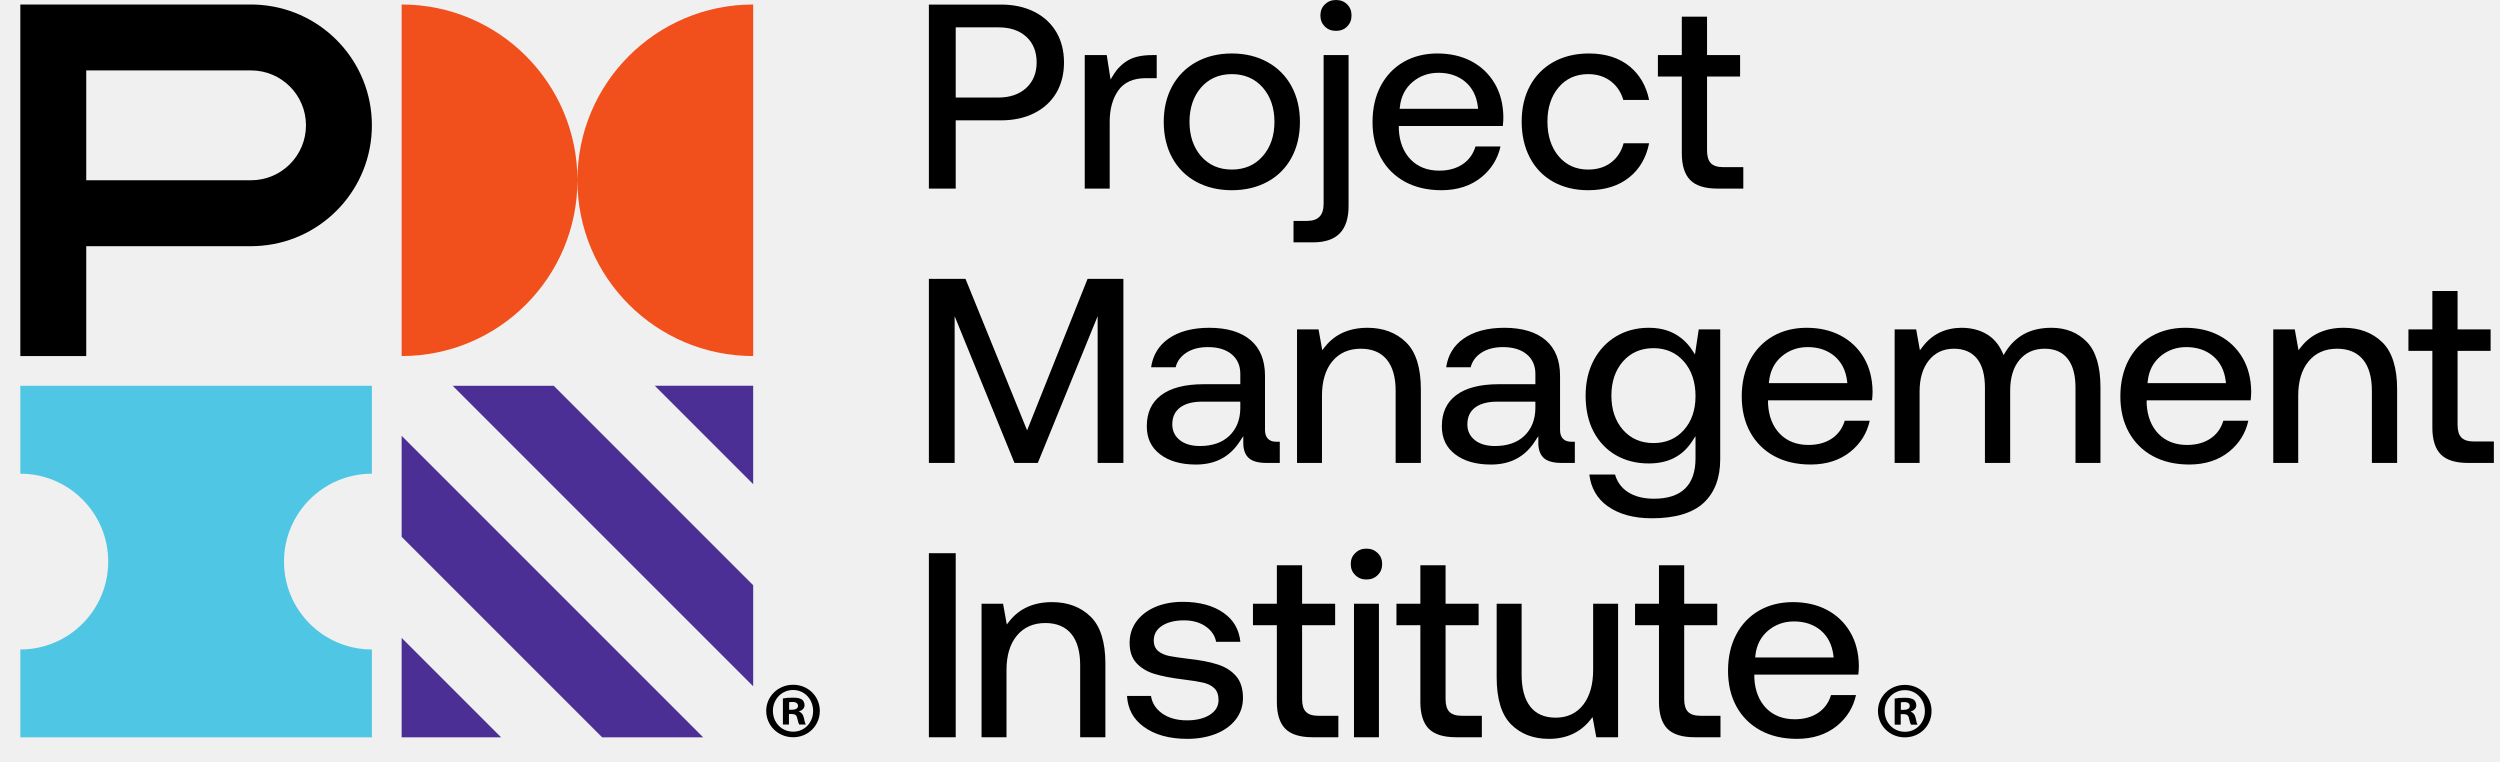
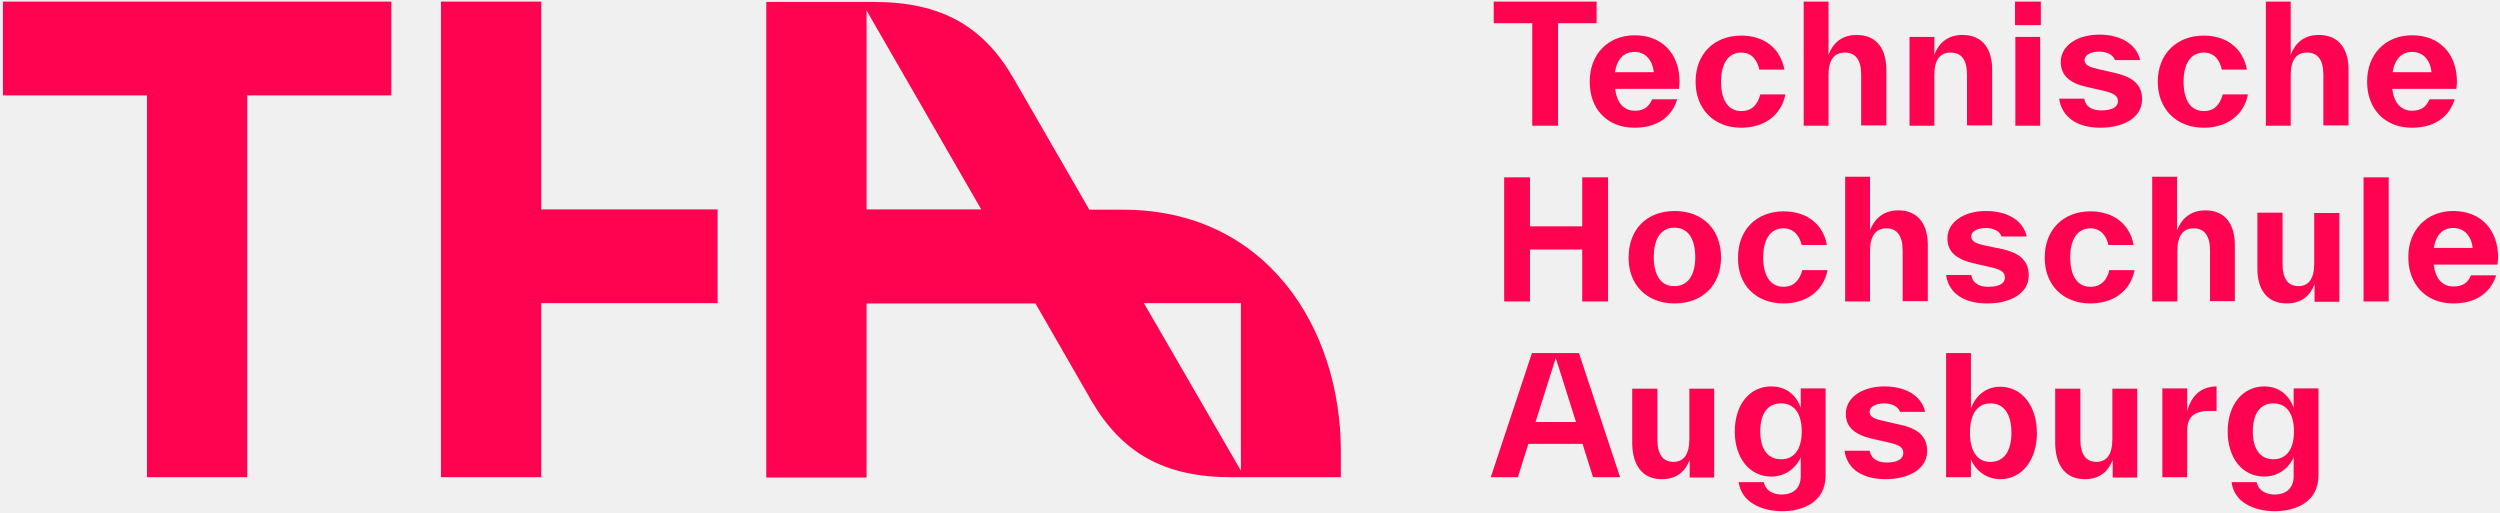
- <svg xmlns="http://www.w3.org/2000/svg" width="105" height="32" viewBox="0 0 105 32" fill="none" aria-hidden="true" class="[display:inherit] w-full h-auto">
-   <path d="M0.854 16.204V19.895C2.892 19.895 4.545 21.548 4.545 23.587C4.545 25.625 2.892 27.278 0.854 27.278V30.969H15.619V27.278C13.58 27.278 11.928 25.625 11.928 23.587C11.928 21.548 13.58 19.895 15.619 19.895V16.204H0.854Z" fill="#4FC6E3" />
-   <path d="M16.869 0.189V14.954C20.945 14.954 24.251 11.649 24.251 7.573C24.252 11.649 27.557 14.954 31.634 14.954V0.189C27.557 0.189 24.252 3.493 24.251 7.57C24.251 3.493 20.945 0.189 16.869 0.189Z" fill="#F14F1B" />
-   <path d="M0.854 0.189V14.954H3.622V10.34H10.543C10.699 10.34 10.853 10.332 11.005 10.318C13.592 10.085 15.619 7.912 15.619 5.264C15.619 2.617 13.592 0.444 11.005 0.211C10.853 0.197 10.699 0.189 10.543 0.189H0.854ZM3.622 2.957H10.543C11.818 2.957 12.851 3.99 12.851 5.264C12.851 6.538 11.818 7.571 10.543 7.571H3.622V2.957Z" fill="black" />
-   <path d="M19.014 16.204L31.634 28.824V24.58L23.258 16.204H19.014ZM27.501 16.202L31.633 20.335V16.202H27.501ZM16.869 18.304V22.547L25.291 30.969H29.535L16.869 18.304ZM16.869 26.791V30.969H21.047L16.869 26.791Z" fill="#4B2F95" />
-   <path d="M80.003 28.765C79.375 28.765 78.874 29.253 78.874 29.861C78.874 30.482 79.375 30.969 80.003 30.969C80.638 30.969 81.125 30.482 81.125 29.861C81.125 29.253 80.638 28.765 80.003 28.765ZM80.003 28.986C80.491 28.986 80.845 29.38 80.845 29.867C80.845 30.348 80.491 30.735 80.01 30.735C79.516 30.735 79.155 30.348 79.155 29.861C79.155 29.38 79.516 28.986 80.003 28.986ZM79.996 29.306C79.816 29.306 79.676 29.32 79.576 29.34V30.435H79.83V29.994H79.95C80.09 29.994 80.157 30.048 80.177 30.168C80.21 30.295 80.23 30.395 80.264 30.435H80.537C80.511 30.395 80.491 30.328 80.457 30.161C80.424 30.014 80.364 29.934 80.257 29.894V29.881C80.391 29.84 80.484 29.747 80.484 29.627C80.484 29.52 80.437 29.433 80.377 29.386C80.297 29.34 80.204 29.306 79.996 29.306ZM79.977 29.487C80.137 29.487 80.21 29.553 80.21 29.653C80.21 29.767 80.097 29.814 79.957 29.814H79.836V29.5C79.863 29.493 79.91 29.487 79.977 29.487ZM75.302 25.289C74.771 25.289 74.293 25.408 73.883 25.644C73.474 25.879 73.151 26.217 72.923 26.648C72.694 27.081 72.577 27.594 72.577 28.172C72.577 28.741 72.697 29.247 72.933 29.677C73.169 30.104 73.507 30.44 73.938 30.675C74.371 30.912 74.887 31.032 75.472 31.032C76.14 31.032 76.705 30.848 77.15 30.487C77.568 30.147 77.837 29.713 77.952 29.194H76.902C76.809 29.506 76.633 29.753 76.378 29.929C76.109 30.115 75.773 30.209 75.381 30.209C74.885 30.209 74.481 30.053 74.18 29.744C73.881 29.436 73.713 29.016 73.682 28.493V28.334H78.049C78.065 28.206 78.072 28.08 78.072 27.957C78.065 27.419 77.942 26.944 77.706 26.545C77.471 26.146 77.144 25.834 76.735 25.617C76.324 25.399 75.843 25.289 75.302 25.289H75.302ZM75.347 26.1C75.795 26.1 76.172 26.226 76.469 26.475C76.767 26.725 76.946 27.076 77.001 27.517L77.013 27.614H73.717L73.727 27.519C73.775 27.092 73.954 26.745 74.259 26.487C74.564 26.23 74.93 26.1 75.347 26.1ZM69.677 23.742V25.357H68.672V26.258H69.677V29.481C69.677 29.989 69.796 30.368 70.03 30.606C70.264 30.844 70.648 30.964 71.171 30.964H72.26V30.063H71.42C71.178 30.063 71.002 30.007 70.895 29.895C70.788 29.784 70.736 29.608 70.736 29.357V26.258H72.124V25.357H70.736V23.742H69.677ZM62.86 25.357V28.454C62.86 29.359 63.064 30.022 63.467 30.425C63.87 30.828 64.404 31.032 65.054 31.032C65.776 31.032 66.354 30.773 66.772 30.262L66.888 30.119L67.044 30.964H67.96V25.357H66.912V28.138C66.912 28.749 66.773 29.239 66.499 29.595C66.22 29.958 65.829 30.142 65.337 30.142C64.867 30.142 64.506 29.983 64.264 29.668C64.028 29.361 63.908 28.91 63.908 28.329V25.357H62.86ZM59.655 23.742V25.357H58.651V26.258H59.655V29.481C59.655 29.989 59.774 30.368 60.008 30.606C60.243 30.844 60.627 30.964 61.15 30.964H62.238V30.063H61.398C61.157 30.063 60.98 30.007 60.873 29.895C60.766 29.784 60.714 29.608 60.714 29.357V26.258H62.102V25.357H60.714V23.742H59.655ZM57.391 23.043C57.202 23.043 57.048 23.103 56.92 23.227C56.794 23.351 56.732 23.502 56.732 23.691C56.732 23.879 56.794 24.031 56.92 24.154C57.048 24.279 57.202 24.339 57.391 24.339C57.581 24.339 57.735 24.279 57.862 24.154C57.989 24.031 58.051 23.879 58.051 23.691C58.051 23.502 57.989 23.351 57.862 23.227C57.735 23.103 57.581 23.043 57.391 23.043ZM56.867 25.356V30.964H57.915V25.356H56.867ZM53.628 23.742V25.357H52.624V26.258H53.628V29.481C53.628 29.989 53.747 30.368 53.982 30.606C54.216 30.844 54.6 30.964 55.123 30.964H56.211V30.063H55.371C55.13 30.063 54.953 30.007 54.847 29.895C54.74 29.784 54.688 29.608 54.688 29.357V26.258H56.076V25.357H54.688V23.742H53.628ZM49.672 25.277C49.242 25.277 48.852 25.351 48.515 25.496C48.181 25.64 47.916 25.845 47.726 26.106C47.539 26.364 47.444 26.664 47.444 26.998C47.444 27.351 47.537 27.633 47.721 27.838C47.909 28.047 48.162 28.202 48.472 28.299C48.794 28.398 49.208 28.479 49.705 28.538C50.075 28.584 50.353 28.628 50.532 28.67C50.723 28.714 50.878 28.791 50.994 28.899C51.117 29.013 51.179 29.182 51.179 29.402C51.179 29.666 51.05 29.878 50.794 30.034C50.552 30.18 50.235 30.255 49.852 30.255C49.422 30.255 49.065 30.152 48.791 29.95C48.535 29.761 48.384 29.518 48.342 29.228H47.334C47.368 29.779 47.598 30.204 48.035 30.523C48.495 30.861 49.111 31.032 49.864 31.032C50.309 31.032 50.717 30.96 51.073 30.818C51.426 30.677 51.706 30.474 51.906 30.213C52.104 29.955 52.205 29.652 52.205 29.311C52.205 28.928 52.109 28.622 51.92 28.402C51.729 28.178 51.468 28.012 51.147 27.909C50.815 27.802 50.399 27.721 49.911 27.67C49.541 27.624 49.27 27.584 49.102 27.55C48.923 27.513 48.773 27.447 48.654 27.352C48.524 27.249 48.458 27.096 48.458 26.896C48.458 26.632 48.581 26.422 48.825 26.27C49.056 26.127 49.36 26.055 49.728 26.055C50.099 26.055 50.412 26.145 50.659 26.325C50.889 26.491 51.029 26.704 51.077 26.957H52.096C52.041 26.438 51.813 26.041 51.4 25.747C50.962 25.435 50.38 25.277 49.672 25.277ZM44.187 25.289C43.42 25.289 42.82 25.555 42.403 26.08L42.285 26.229L42.129 25.357H41.225V30.964H42.273V28.138C42.273 27.533 42.418 27.05 42.704 26.701C42.995 26.347 43.398 26.167 43.904 26.167C44.381 26.167 44.749 26.322 44.998 26.628C45.243 26.928 45.367 27.368 45.367 27.934V30.964H46.426V27.867C46.426 26.962 46.217 26.299 45.803 25.896C45.389 25.493 44.845 25.289 44.187 25.289ZM39.013 23.235V30.964H40.14V23.235H39.013ZM98.439 13.767C97.673 13.767 97.072 14.034 96.655 14.559L96.537 14.707L96.381 13.835H95.477V19.443H96.525V16.616C96.525 16.012 96.67 15.528 96.957 15.18C97.247 14.825 97.651 14.646 98.157 14.646C98.633 14.646 99.001 14.801 99.25 15.106C99.495 15.407 99.619 15.846 99.619 16.413V19.443H100.679V16.345C100.679 15.441 100.469 14.778 100.056 14.375C99.641 13.972 99.098 13.767 98.439 13.767ZM91.78 13.767C91.249 13.767 90.771 13.887 90.361 14.123C89.952 14.358 89.629 14.696 89.401 15.127C89.172 15.56 89.055 16.073 89.055 16.65C89.055 17.22 89.175 17.726 89.412 18.155C89.647 18.582 89.985 18.919 90.416 19.154C90.849 19.391 91.365 19.51 91.95 19.51C92.618 19.51 93.183 19.327 93.628 18.965C94.046 18.626 94.315 18.191 94.43 17.672H93.38C93.287 17.985 93.111 18.232 92.856 18.408C92.587 18.594 92.251 18.688 91.859 18.688C91.364 18.688 90.959 18.531 90.658 18.222C90.359 17.915 90.191 17.494 90.16 16.971V16.813H94.527C94.543 16.685 94.55 16.558 94.55 16.436C94.543 15.898 94.42 15.422 94.184 15.023C93.949 14.625 93.622 14.313 93.213 14.096C92.802 13.878 92.32 13.767 91.781 13.767H91.78ZM91.826 14.578C92.273 14.578 92.65 14.705 92.947 14.954C93.245 15.204 93.424 15.555 93.479 15.996L93.491 16.092H90.195L90.206 15.997C90.253 15.57 90.432 15.223 90.737 14.965C91.042 14.709 91.408 14.578 91.826 14.578ZM82.379 13.767C81.696 13.774 81.149 14.04 80.754 14.558L80.636 14.712L80.479 13.835H79.575V19.443H80.623V16.436C80.623 15.899 80.753 15.464 81.008 15.141C81.269 14.813 81.624 14.646 82.063 14.646C82.487 14.646 82.815 14.788 83.038 15.068C83.257 15.341 83.367 15.749 83.367 16.278V19.443H84.427V16.402C84.427 15.865 84.557 15.434 84.813 15.123C85.073 14.806 85.431 14.646 85.878 14.646C86.303 14.646 86.629 14.79 86.848 15.074C87.062 15.352 87.171 15.757 87.171 16.278V19.443H88.219V16.266C88.219 15.391 88.026 14.748 87.645 14.357C87.264 13.966 86.765 13.767 86.16 13.767C85.71 13.767 85.322 13.857 85.005 14.033C84.689 14.209 84.43 14.459 84.235 14.776L84.152 14.911L84.085 14.768C83.928 14.432 83.701 14.179 83.409 14.016C83.115 13.851 82.769 13.767 82.379 13.767ZM75.878 13.767C75.347 13.767 74.869 13.887 74.459 14.123C74.05 14.358 73.727 14.696 73.499 15.127C73.27 15.56 73.153 16.073 73.153 16.65C73.153 17.22 73.273 17.726 73.51 18.155C73.745 18.582 74.083 18.919 74.514 19.154C74.947 19.391 75.463 19.51 76.047 19.51C76.716 19.51 77.281 19.327 77.726 18.965C78.144 18.626 78.413 18.191 78.528 17.672H77.478C77.385 17.985 77.209 18.232 76.954 18.408C76.685 18.594 76.349 18.688 75.957 18.688C75.462 18.688 75.057 18.531 74.756 18.222C74.457 17.915 74.289 17.494 74.258 16.971V16.813H78.625C78.64 16.685 78.648 16.558 78.648 16.436C78.641 15.898 78.518 15.422 78.282 15.023C78.047 14.625 77.72 14.313 77.311 14.096C76.9 13.878 76.418 13.767 75.878 13.767H75.878ZM75.923 14.578C76.371 14.578 76.748 14.705 77.045 14.954C77.343 15.204 77.522 15.555 77.577 15.996L77.589 16.092H74.293L74.303 15.997C74.351 15.57 74.53 15.223 74.835 14.965C75.14 14.709 75.506 14.578 75.923 14.578ZM69.242 13.767C68.741 13.767 68.284 13.887 67.886 14.122C67.487 14.358 67.17 14.694 66.941 15.122C66.712 15.551 66.596 16.054 66.596 16.616C66.596 17.201 66.71 17.714 66.936 18.14C67.161 18.563 67.476 18.893 67.874 19.121C68.272 19.349 68.733 19.465 69.242 19.465C70.054 19.465 70.648 19.168 71.056 18.555L71.212 18.32V19.246C71.212 20.374 70.625 20.946 69.468 20.946C69.024 20.946 68.655 20.852 68.371 20.666C68.101 20.49 67.92 20.242 67.832 19.93H66.752C66.82 20.496 67.078 20.943 67.52 21.259C67.992 21.596 68.617 21.768 69.377 21.768C70.359 21.768 71.091 21.549 71.554 21.119C72.015 20.69 72.249 20.075 72.249 19.291V13.835H71.347L71.189 14.888L71.066 14.699C70.879 14.412 70.632 14.182 70.329 14.016C70.028 13.851 69.662 13.767 69.242 13.767ZM69.445 14.623C69.973 14.623 70.405 14.814 70.729 15.189C71.05 15.561 71.212 16.049 71.212 16.639C71.212 17.215 71.049 17.691 70.728 18.055C70.404 18.423 69.972 18.609 69.445 18.609C68.918 18.609 68.486 18.421 68.162 18.05C67.841 17.681 67.678 17.199 67.678 16.616C67.678 16.033 67.841 15.551 68.162 15.183C68.486 14.812 68.918 14.623 69.445 14.623ZM57.437 13.767C56.67 13.767 56.07 14.034 55.653 14.559L55.535 14.707L55.379 13.835H54.475V19.443H55.523V16.616C55.523 16.012 55.668 15.528 55.954 15.18C56.244 14.825 56.648 14.646 57.154 14.646C57.631 14.646 57.999 14.801 58.248 15.106C58.493 15.407 58.617 15.846 58.617 16.413V19.443H59.676V16.346C59.676 15.441 59.467 14.778 59.053 14.375C58.639 13.972 58.095 13.767 57.437 13.767ZM50.789 13.767C50.081 13.767 49.501 13.923 49.067 14.231C48.663 14.517 48.421 14.918 48.346 15.425H49.377C49.438 15.179 49.583 14.977 49.81 14.824C50.053 14.661 50.363 14.578 50.733 14.578C51.15 14.578 51.483 14.678 51.724 14.874C51.969 15.075 52.093 15.353 52.093 15.702V16.137H50.552C49.77 16.137 49.168 16.293 48.764 16.6C48.361 16.905 48.166 17.332 48.166 17.903C48.166 18.406 48.347 18.79 48.719 19.077C49.093 19.365 49.6 19.511 50.225 19.511C51.037 19.511 51.637 19.198 52.061 18.556L52.218 18.318V18.603C52.218 18.878 52.292 19.089 52.44 19.229C52.588 19.371 52.841 19.443 53.193 19.443H53.751V18.553H53.599C53.297 18.553 53.13 18.378 53.13 18.061V15.781C53.13 15.133 52.928 14.631 52.528 14.289C52.124 13.943 51.539 13.767 50.789 13.767ZM50.495 16.869H52.093V17.158C52.086 17.633 51.931 18.017 51.633 18.303C51.335 18.589 50.919 18.733 50.394 18.733C50.045 18.733 49.763 18.651 49.557 18.489C49.344 18.323 49.236 18.099 49.236 17.824C49.236 17.51 49.351 17.269 49.577 17.106C49.793 16.949 50.103 16.869 50.495 16.869ZM39.013 11.713V19.443H40.095V13.28L42.608 19.443H43.588L46.101 13.28V19.443H47.182V11.713H45.678L43.138 18.075L40.551 11.713H39.013ZM70.636 0.7V2.314H69.632V3.215H70.636V6.438C70.636 6.947 70.755 7.325 70.99 7.563C71.224 7.801 71.608 7.921 72.131 7.921H73.219V7.02H72.379C72.135 7.02 71.963 6.965 71.855 6.853C71.748 6.741 71.696 6.565 71.696 6.314V3.215H73.084V2.314H71.696V0.7H70.636ZM66.736 2.246C66.174 2.246 65.674 2.366 65.248 2.602C64.825 2.837 64.493 3.173 64.261 3.601C64.028 4.03 63.91 4.537 63.91 5.106C63.91 5.676 64.026 6.187 64.256 6.624C64.484 7.058 64.812 7.398 65.232 7.633C65.654 7.869 66.148 7.989 66.703 7.989C67.409 7.989 67.994 7.804 68.443 7.438C68.868 7.093 69.143 6.614 69.263 6.016H68.192C68.106 6.341 67.939 6.606 67.693 6.804C67.43 7.015 67.097 7.122 66.703 7.122C66.189 7.122 65.77 6.931 65.457 6.555C65.148 6.183 64.992 5.696 64.992 5.106C64.992 4.524 65.148 4.042 65.458 3.674C65.77 3.302 66.189 3.113 66.703 3.113C67.082 3.113 67.407 3.218 67.67 3.425C67.916 3.619 68.087 3.878 68.179 4.197H69.263C69.143 3.613 68.871 3.142 68.454 2.796C68.013 2.431 67.435 2.246 66.736 2.246ZM60.371 2.246C59.84 2.246 59.362 2.366 58.952 2.601C58.543 2.837 58.22 3.175 57.992 3.606C57.763 4.039 57.646 4.551 57.646 5.129C57.646 5.698 57.766 6.205 58.002 6.634C58.238 7.061 58.576 7.397 59.007 7.633C59.44 7.869 59.956 7.989 60.54 7.989C61.209 7.989 61.774 7.806 62.219 7.444C62.636 7.104 62.906 6.67 63.021 6.151H61.971C61.878 6.463 61.702 6.71 61.447 6.887C61.178 7.073 60.842 7.167 60.45 7.167C59.954 7.167 59.55 7.01 59.249 6.701C58.95 6.394 58.782 5.973 58.751 5.45L58.751 5.292H63.118C63.133 5.163 63.141 5.037 63.141 4.914C63.134 4.376 63.011 3.901 62.775 3.502C62.539 3.104 62.213 2.792 61.804 2.575C61.393 2.357 60.911 2.246 60.371 2.246ZM60.416 3.057C60.864 3.057 61.241 3.183 61.538 3.432C61.836 3.683 62.015 4.033 62.07 4.475L62.082 4.571H58.786L58.796 4.476C58.844 4.049 59.023 3.702 59.328 3.444C59.633 3.187 59.998 3.057 60.416 3.057ZM55.592 2.314V8.56C55.592 8.8 55.535 8.981 55.422 9.099H55.421C55.307 9.217 55.131 9.278 54.897 9.278H54.328V10.179H55.145C56.151 10.179 56.64 9.679 56.64 8.65V2.314H55.592ZM51.737 2.246C51.175 2.246 50.671 2.368 50.238 2.608C49.807 2.847 49.469 3.187 49.233 3.618C48.997 4.051 48.877 4.555 48.877 5.118C48.877 5.687 48.997 6.196 49.233 6.628C49.469 7.059 49.807 7.397 50.238 7.633C50.671 7.869 51.175 7.989 51.737 7.989C52.299 7.989 52.804 7.869 53.237 7.633C53.668 7.397 54.006 7.059 54.241 6.628C54.477 6.195 54.597 5.687 54.597 5.118C54.597 4.556 54.477 4.051 54.241 3.618C54.006 3.187 53.668 2.847 53.236 2.608C52.803 2.368 52.299 2.246 51.737 2.246ZM51.737 3.113C52.272 3.113 52.71 3.304 53.038 3.679C53.362 4.05 53.527 4.535 53.527 5.118C53.527 5.701 53.362 6.185 53.038 6.556C52.71 6.932 52.272 7.122 51.737 7.122C51.202 7.122 50.766 6.931 50.442 6.556C50.121 6.184 49.959 5.7 49.959 5.118C49.959 4.535 50.121 4.051 50.442 3.679C50.766 3.304 51.202 3.113 51.737 3.113ZM45.559 2.314V7.921H46.607V5.106C46.607 4.587 46.726 4.151 46.96 3.811C47.202 3.46 47.594 3.283 48.125 3.283H48.582V2.314H48.397C47.97 2.314 47.627 2.388 47.379 2.533C47.129 2.68 46.922 2.884 46.765 3.142L46.644 3.341L46.483 2.314H45.559ZM39.013 0.192V7.921H40.14V5.055H42.042C42.568 5.055 43.038 4.953 43.437 4.753C43.834 4.555 44.145 4.27 44.362 3.906C44.578 3.541 44.688 3.11 44.688 2.623C44.688 2.137 44.578 1.706 44.362 1.341C44.145 0.977 43.834 0.692 43.437 0.493C43.037 0.293 42.568 0.192 42.042 0.192H39.013ZM40.14 1.149H41.941C42.427 1.149 42.819 1.282 43.105 1.544C43.393 1.808 43.539 2.171 43.539 2.623C43.539 3.068 43.391 3.429 43.099 3.696C42.809 3.962 42.416 4.097 41.929 4.097H40.14V1.149ZM33.31 28.76C32.682 28.76 32.181 29.248 32.181 29.855C32.181 30.477 32.682 30.964 33.31 30.964C33.944 30.964 34.432 30.477 34.432 29.855C34.432 29.248 33.944 28.76 33.31 28.76ZM33.31 28.98C33.797 28.98 34.151 29.375 34.151 29.862C34.151 30.343 33.797 30.73 33.316 30.73C32.822 30.73 32.462 30.343 32.462 29.855C32.462 29.375 32.822 28.98 33.31 28.98ZM33.303 29.301C33.123 29.301 32.982 29.314 32.882 29.334V30.43H33.136V29.989H33.256C33.397 29.989 33.463 30.043 33.483 30.163C33.517 30.29 33.537 30.39 33.57 30.43H33.844C33.817 30.39 33.797 30.323 33.764 30.156C33.73 30.009 33.67 29.929 33.564 29.889V29.875C33.697 29.835 33.791 29.742 33.791 29.622C33.791 29.515 33.744 29.428 33.684 29.381C33.604 29.334 33.51 29.301 33.303 29.301ZM33.283 29.482C33.443 29.482 33.517 29.548 33.517 29.648C33.517 29.762 33.403 29.809 33.263 29.809H33.143V29.495C33.169 29.488 33.216 29.482 33.283 29.482ZM102.159 12.221V13.835H101.154V14.736H102.159V17.959C102.159 18.468 102.278 18.846 102.512 19.084C102.746 19.322 103.13 19.443 103.653 19.443H104.742V18.542H103.902C103.66 18.542 103.484 18.485 103.377 18.374C103.27 18.263 103.218 18.086 103.218 17.835V14.736H104.606V13.835H103.218V12.221H102.159ZM56.116 0C55.927 0 55.773 0.06 55.645 0.184C55.518 0.308 55.457 0.46 55.457 0.648C55.457 0.837 55.517 0.989 55.641 1.112C55.764 1.236 55.92 1.296 56.116 1.296C56.305 1.296 56.457 1.236 56.581 1.112C56.704 0.989 56.764 0.837 56.764 0.648C56.764 0.459 56.704 0.307 56.581 0.184C56.457 0.06 56.305 0 56.116 0ZM63.181 13.767C62.473 13.767 61.893 13.923 61.459 14.231C61.055 14.517 60.813 14.918 60.739 15.425H61.769C61.83 15.179 61.975 14.977 62.203 14.824C62.445 14.661 62.756 14.578 63.125 14.578C63.542 14.578 63.875 14.678 64.116 14.874C64.361 15.075 64.486 15.353 64.486 15.702V16.137H62.944C62.162 16.137 61.56 16.293 61.156 16.6C60.754 16.905 60.558 17.332 60.558 17.903C60.558 18.406 60.739 18.79 61.111 19.077C61.486 19.365 61.992 19.511 62.617 19.511C63.429 19.511 64.029 19.198 64.453 18.556L64.61 18.318V18.603C64.61 18.878 64.684 19.089 64.832 19.229C64.98 19.371 65.234 19.443 65.585 19.443H66.143V18.553H65.992C65.689 18.553 65.522 18.378 65.522 18.061V15.781C65.522 15.133 65.32 14.631 64.92 14.289C64.517 13.943 63.932 13.767 63.181 13.767ZM62.888 16.869H64.486V17.158C64.478 17.633 64.323 18.017 64.025 18.303C63.728 18.589 63.311 18.733 62.786 18.733C62.437 18.733 62.156 18.651 61.949 18.489C61.736 18.323 61.629 18.099 61.629 17.824C61.629 17.51 61.743 17.269 61.969 17.106C62.186 16.949 62.495 16.869 62.888 16.869Z" fill="black" />
+ <svg xmlns="http://www.w3.org/2000/svg" width="234" height="48" viewBox="0 0 234 48" fill="none">
+   <g clip-path="url(#clip0_166_1402)">
+     <path d="M210.864 40.387C210.864 38.736 211.536 37.758 212.79 37.758C214.043 37.758 214.716 38.736 214.716 40.387C214.716 42.008 214.043 42.986 212.79 42.986C211.536 42.986 210.864 42.008 210.864 40.387ZM212.912 47.847C214.838 47.847 217.009 47.022 217.009 44.515V36.352H214.685V38.186C214.318 37.085 213.401 36.168 211.934 36.168C209.916 36.168 208.51 37.88 208.51 40.387C208.51 42.864 209.885 44.606 211.934 44.606C213.218 44.606 214.227 43.842 214.685 42.803V44.576C214.685 45.738 213.921 46.288 212.912 46.288C212.087 46.288 211.383 45.921 211.231 45.126H208.876C209.09 46.991 210.955 47.847 212.912 47.847ZM202.364 44.667H204.718V40.357C204.718 38.95 205.422 38.461 206.859 38.461H207.47V36.168C205.88 36.168 205.024 37.238 204.718 38.522V36.352H202.395V44.667H202.364ZM195.149 44.851C196.617 44.851 197.381 44.026 197.748 43.047V44.698H200.041V36.382H197.717V41.09C197.717 42.527 197.197 43.231 196.219 43.231C195.271 43.231 194.721 42.558 194.721 41.121V41.09V36.382H192.367V41.58V41.61C192.428 43.445 193.223 44.851 195.149 44.851ZM184.387 40.51C184.387 38.797 185.06 37.758 186.313 37.758C187.597 37.758 188.27 38.797 188.27 40.51C188.27 42.191 187.597 43.231 186.313 43.231C185.06 43.261 184.387 42.191 184.387 40.51ZM187.231 44.851C189.279 44.851 190.655 43.017 190.655 40.54C190.655 38.033 189.279 36.199 187.231 36.199C185.763 36.199 184.846 37.177 184.479 38.247V33.05H182.155V44.667H184.479V42.986C184.907 44.056 185.947 44.851 187.231 44.851ZM176.469 44.851C178.67 44.851 180.382 43.903 180.382 42.222C180.382 40.876 179.557 40.112 177.814 39.745L176.346 39.409C175.49 39.225 175.001 39.042 175.001 38.553C175.001 38.033 175.643 37.758 176.377 37.758C177.05 37.758 177.661 38.033 177.845 38.553H180.199C179.832 36.963 178.273 36.168 176.377 36.168C174.39 36.168 172.769 37.147 172.769 38.736C172.769 39.99 173.625 40.693 175.215 41.06L176.683 41.396C177.814 41.641 178.15 41.885 178.15 42.405C178.15 42.955 177.6 43.292 176.591 43.292C175.857 43.292 175.154 43.017 175.001 42.191H172.647C172.892 43.964 174.42 44.851 176.469 44.851ZM164.759 40.387C164.759 38.736 165.432 37.758 166.716 37.758C167.969 37.758 168.642 38.736 168.642 40.387C168.642 42.008 167.969 42.986 166.716 42.986C165.432 42.986 164.759 42.008 164.759 40.387ZM166.808 47.847C168.734 47.847 170.874 47.022 170.874 44.515V36.352H168.55V38.186C168.183 37.085 167.266 36.168 165.799 36.168C163.75 36.168 162.375 37.88 162.375 40.387C162.375 42.864 163.75 44.606 165.799 44.606C167.083 44.606 168.092 43.842 168.55 42.803V44.576C168.55 45.738 167.786 46.288 166.777 46.288C165.952 46.288 165.248 45.921 165.096 45.126H162.741C162.986 46.991 164.851 47.847 166.808 47.847ZM155.557 44.851C157.024 44.851 157.789 44.026 158.155 43.047V44.698H160.448V36.382H158.125V41.09C158.125 42.527 157.605 43.231 156.627 43.231C155.679 43.231 155.129 42.558 155.129 41.121V41.09V36.382H152.775V41.58V41.61C152.836 43.445 153.631 44.851 155.557 44.851ZM143.725 39.501L145.62 33.508L147.516 39.501H143.725ZM139.536 44.667H142.074L143.052 41.549H148.127L149.106 44.667H151.643L147.791 33.05H143.389L139.536 44.667Z" fill="#FF0350" />
+     <path d="M227.801 23.205C228.015 21.921 228.688 21.34 229.636 21.34C230.614 21.34 231.317 22.043 231.439 23.205H227.801ZM229.636 28.402C231.623 28.402 233.09 27.516 233.641 25.773H231.287C230.981 26.446 230.553 26.813 229.636 26.813C228.688 26.813 227.954 26.171 227.801 24.764H233.763C233.794 24.52 233.824 24.306 233.824 24.122C233.824 21.493 232.204 19.75 229.636 19.75C227.129 19.75 225.417 21.524 225.417 24.061C225.417 26.599 227.037 28.402 229.636 28.402ZM221.228 28.219H223.582V16.601H221.228V28.219ZM214.043 28.402C215.511 28.402 216.275 27.577 216.642 26.599V28.25H218.966V19.934H216.611V24.673C216.611 26.079 216.092 26.782 215.144 26.782C214.166 26.782 213.646 26.11 213.646 24.673V24.642V19.903H211.292V25.131V25.162C211.292 26.996 212.117 28.402 214.043 28.402ZM201.447 28.219H203.801V23.511C203.801 22.043 204.352 21.371 205.33 21.371C206.308 21.371 206.859 22.043 206.859 23.45V23.48V28.189H209.182V22.96V22.93C209.182 21.096 208.357 19.689 206.431 19.689C204.963 19.689 204.168 20.545 203.771 21.554V16.54H201.447V28.219ZM195.669 28.402C197.748 28.402 199.399 27.302 199.796 25.284H197.442C197.197 26.262 196.617 26.843 195.669 26.843C194.446 26.843 193.773 25.834 193.773 24.092C193.773 22.41 194.446 21.371 195.669 21.371C196.617 21.371 197.167 22.074 197.35 22.93H199.704C199.368 21.004 197.839 19.781 195.669 19.781C193.131 19.781 191.389 21.493 191.389 24.092C191.358 26.66 193.101 28.402 195.669 28.402ZM185.977 28.402C188.209 28.402 189.89 27.455 189.89 25.773C189.89 24.428 189.065 23.664 187.322 23.297L185.855 22.991C184.999 22.808 184.51 22.624 184.51 22.135C184.51 21.615 185.152 21.34 185.885 21.34C186.558 21.34 187.169 21.615 187.353 22.135H189.707C189.34 20.545 187.781 19.75 185.885 19.75C183.898 19.75 182.278 20.729 182.278 22.319C182.278 23.572 183.134 24.275 184.724 24.642L186.191 24.978C187.322 25.223 187.659 25.468 187.659 25.987C187.659 26.538 187.108 26.843 186.099 26.843C185.366 26.843 184.662 26.599 184.51 25.743H182.155C182.4 27.516 183.929 28.402 185.977 28.402ZM172.708 28.219H175.032V23.511C175.032 22.043 175.613 21.371 176.56 21.371C177.539 21.371 178.089 22.043 178.089 23.45V23.48V28.189H180.443V22.96V22.93C180.443 21.096 179.618 19.689 177.692 19.689C176.224 19.689 175.429 20.545 175.032 21.554V16.54H172.708V28.219ZM166.93 28.402C169.009 28.402 170.66 27.302 171.057 25.284H168.703C168.428 26.262 167.878 26.843 166.93 26.843C165.738 26.843 165.034 25.834 165.034 24.092C165.034 22.41 165.707 21.371 166.93 21.371C167.908 21.371 168.428 22.074 168.642 22.93H170.996C170.66 21.004 169.131 19.781 166.96 19.781C164.423 19.781 162.68 21.493 162.68 24.092C162.619 26.66 164.362 28.402 166.93 28.402ZM154.792 24.061C154.792 22.349 155.465 21.31 156.718 21.31C158.003 21.31 158.675 22.349 158.675 24.061C158.675 25.743 158.003 26.782 156.718 26.782C155.465 26.813 154.792 25.743 154.792 24.061ZM156.749 28.402C159.409 28.402 161.09 26.629 161.09 24.092C161.09 21.524 159.409 19.75 156.749 19.75C154.089 19.75 152.438 21.524 152.438 24.092C152.408 26.599 154.089 28.402 156.749 28.402ZM148.097 28.219H150.512V16.601H148.097V21.187H143.205V16.601H140.79V28.219H143.205V23.358H148.097V28.219Z" fill="#FF0350" />
+     <path d="M223.949 6.757C224.163 5.473 224.836 4.861 225.783 4.861C226.762 4.861 227.465 5.564 227.587 6.757H223.949ZM225.753 11.954C227.74 11.954 229.208 11.068 229.758 9.294H227.404C227.098 9.967 226.67 10.364 225.753 10.364C224.805 10.364 224.071 9.692 223.918 8.316H229.911C229.941 8.071 229.972 7.857 229.972 7.674C229.972 5.045 228.352 3.302 225.783 3.302C223.276 3.302 221.564 5.075 221.564 7.613C221.534 10.15 223.185 11.954 225.753 11.954ZM212.056 11.771H214.41V7.032C214.41 5.564 214.961 4.922 215.939 4.922C216.917 4.922 217.468 5.564 217.468 7.001V7.032V11.74H219.822V6.543V6.512C219.822 4.678 218.996 3.271 217.039 3.271C215.572 3.271 214.777 4.127 214.41 5.136V0.153H212.087V11.771H212.056ZM206.278 11.954C208.357 11.954 210.008 10.854 210.405 8.836H208.051C207.776 9.814 207.256 10.395 206.278 10.395C205.055 10.395 204.382 9.386 204.382 7.643C204.382 5.962 205.055 4.922 206.278 4.922C207.256 4.922 207.776 5.625 207.959 6.512H210.313C209.946 4.555 208.448 3.332 206.278 3.332C203.74 3.332 201.967 5.045 201.967 7.643C201.967 10.211 203.71 11.954 206.278 11.954ZM196.586 11.954C198.787 11.954 200.499 11.006 200.499 9.294C200.499 7.949 199.674 7.215 197.931 6.818L196.464 6.482C195.608 6.298 195.118 6.115 195.118 5.625C195.118 5.106 195.761 4.831 196.494 4.831C197.167 4.831 197.778 5.106 197.962 5.625H200.316C199.949 4.036 198.359 3.241 196.494 3.241C194.507 3.241 192.887 4.219 192.887 5.809C192.887 7.062 193.743 7.796 195.302 8.132L196.769 8.469C197.901 8.713 198.237 8.989 198.237 9.478C198.237 10.028 197.687 10.334 196.678 10.334C195.944 10.334 195.241 10.089 195.088 9.233H192.734C193.009 11.068 194.538 11.954 196.586 11.954ZM188.606 2.354H191.022V0.153H188.606V2.354ZM188.637 11.771H190.96V3.455H188.637V11.771ZM178.701 11.771H181.055V7.032C181.055 5.564 181.605 4.922 182.583 4.922C183.562 4.922 184.112 5.564 184.112 7.001V7.032V11.74H186.466V6.543V6.512C186.466 4.678 185.641 3.271 183.684 3.271C182.217 3.271 181.422 4.127 181.055 5.136V3.455H178.731V11.771H178.701ZM168.795 11.771H171.149V7.032C171.149 5.564 171.699 4.922 172.678 4.922C173.656 4.922 174.206 5.564 174.206 7.001V7.032V11.74H176.561V6.543V6.512C176.561 4.678 175.735 3.271 173.778 3.271C172.311 3.271 171.516 4.127 171.149 5.136V0.153H168.825V11.771H168.795ZM162.986 11.954C165.065 11.954 166.716 10.854 167.113 8.836H164.759C164.515 9.814 163.964 10.395 162.986 10.395C161.763 10.395 161.09 9.386 161.09 7.643C161.09 5.962 161.763 4.922 162.986 4.922C163.964 4.922 164.484 5.625 164.668 6.512H167.022C166.655 4.555 165.157 3.332 162.986 3.332C160.448 3.332 158.706 5.045 158.706 7.643C158.706 10.211 160.418 11.954 162.986 11.954ZM151.154 6.757C151.368 5.473 152.041 4.861 152.989 4.861C153.967 4.861 154.67 5.564 154.792 6.757H151.154ZM152.989 11.954C154.976 11.954 156.443 11.068 156.994 9.294H154.639C154.364 9.967 153.906 10.364 153.019 10.364C152.041 10.364 151.338 9.692 151.185 8.316H157.146C157.177 8.071 157.208 7.857 157.208 7.674C157.208 5.045 155.587 3.302 153.019 3.302C150.512 3.302 148.8 5.075 148.8 7.613C148.769 10.15 150.39 11.954 152.989 11.954ZM143.419 11.771H145.834V2.171H149.442V0.153H139.811V2.171H143.419V11.771Z" fill="#FF0350" />
+     <path d="M107.068 28.372H116.148V44.056L107.068 28.372ZM81.111 19.598V0.978L91.842 19.598H81.111ZM41.274 44.667H50.66V28.372H67.169V19.598H50.66V0.153H41.274V44.667ZM13.758 44.667H23.144V8.927H36.627V0.153H0.275V8.927H13.758V44.667ZM115.261 44.667H125.503V42.222C125.503 30.695 118.532 19.628 105.111 19.628H101.962L94.869 7.338C92.056 2.476 88.143 0.183 81.814 0.183H71.725V44.698H81.111V28.402H96.917L102.176 37.544C105.019 42.374 108.932 44.667 115.261 44.667Z" fill="#FF0350" />
+   </g>
+   <defs>
+     <clipPath id="clip0_166_1402">
+       <rect width="233.885" height="48" fill="white" />
+     </clipPath>
+   </defs>
</svg>
